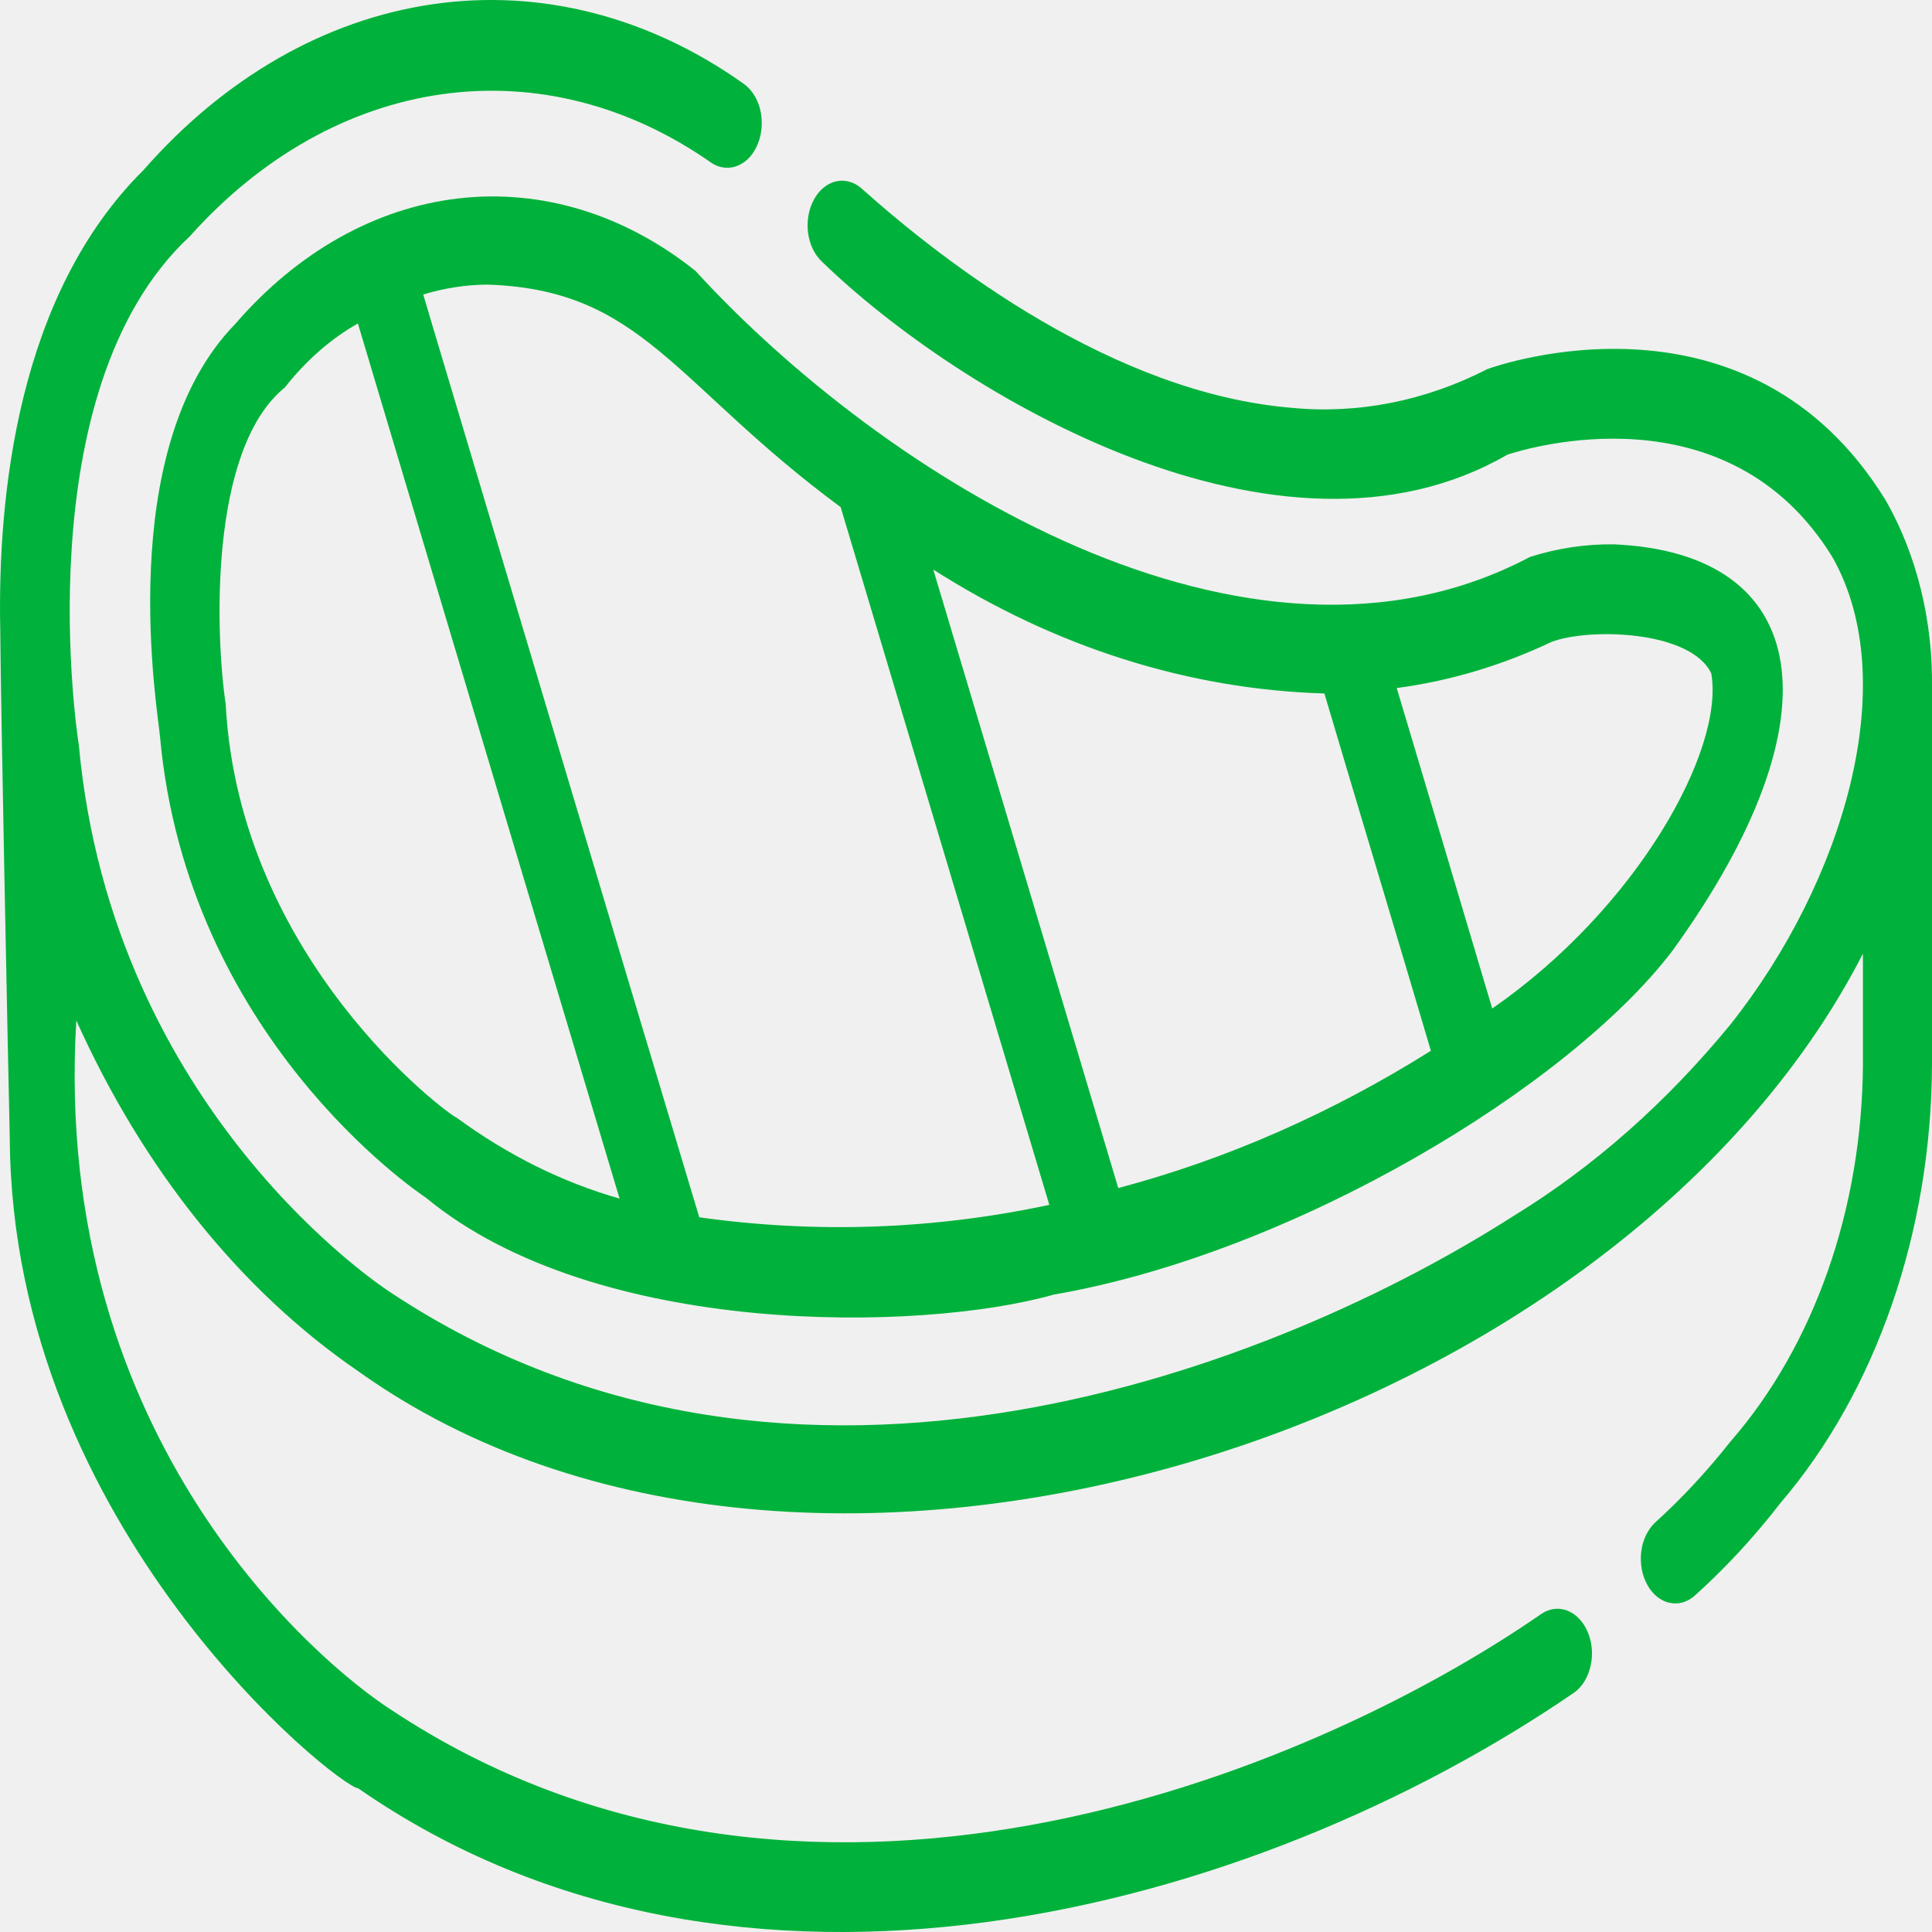
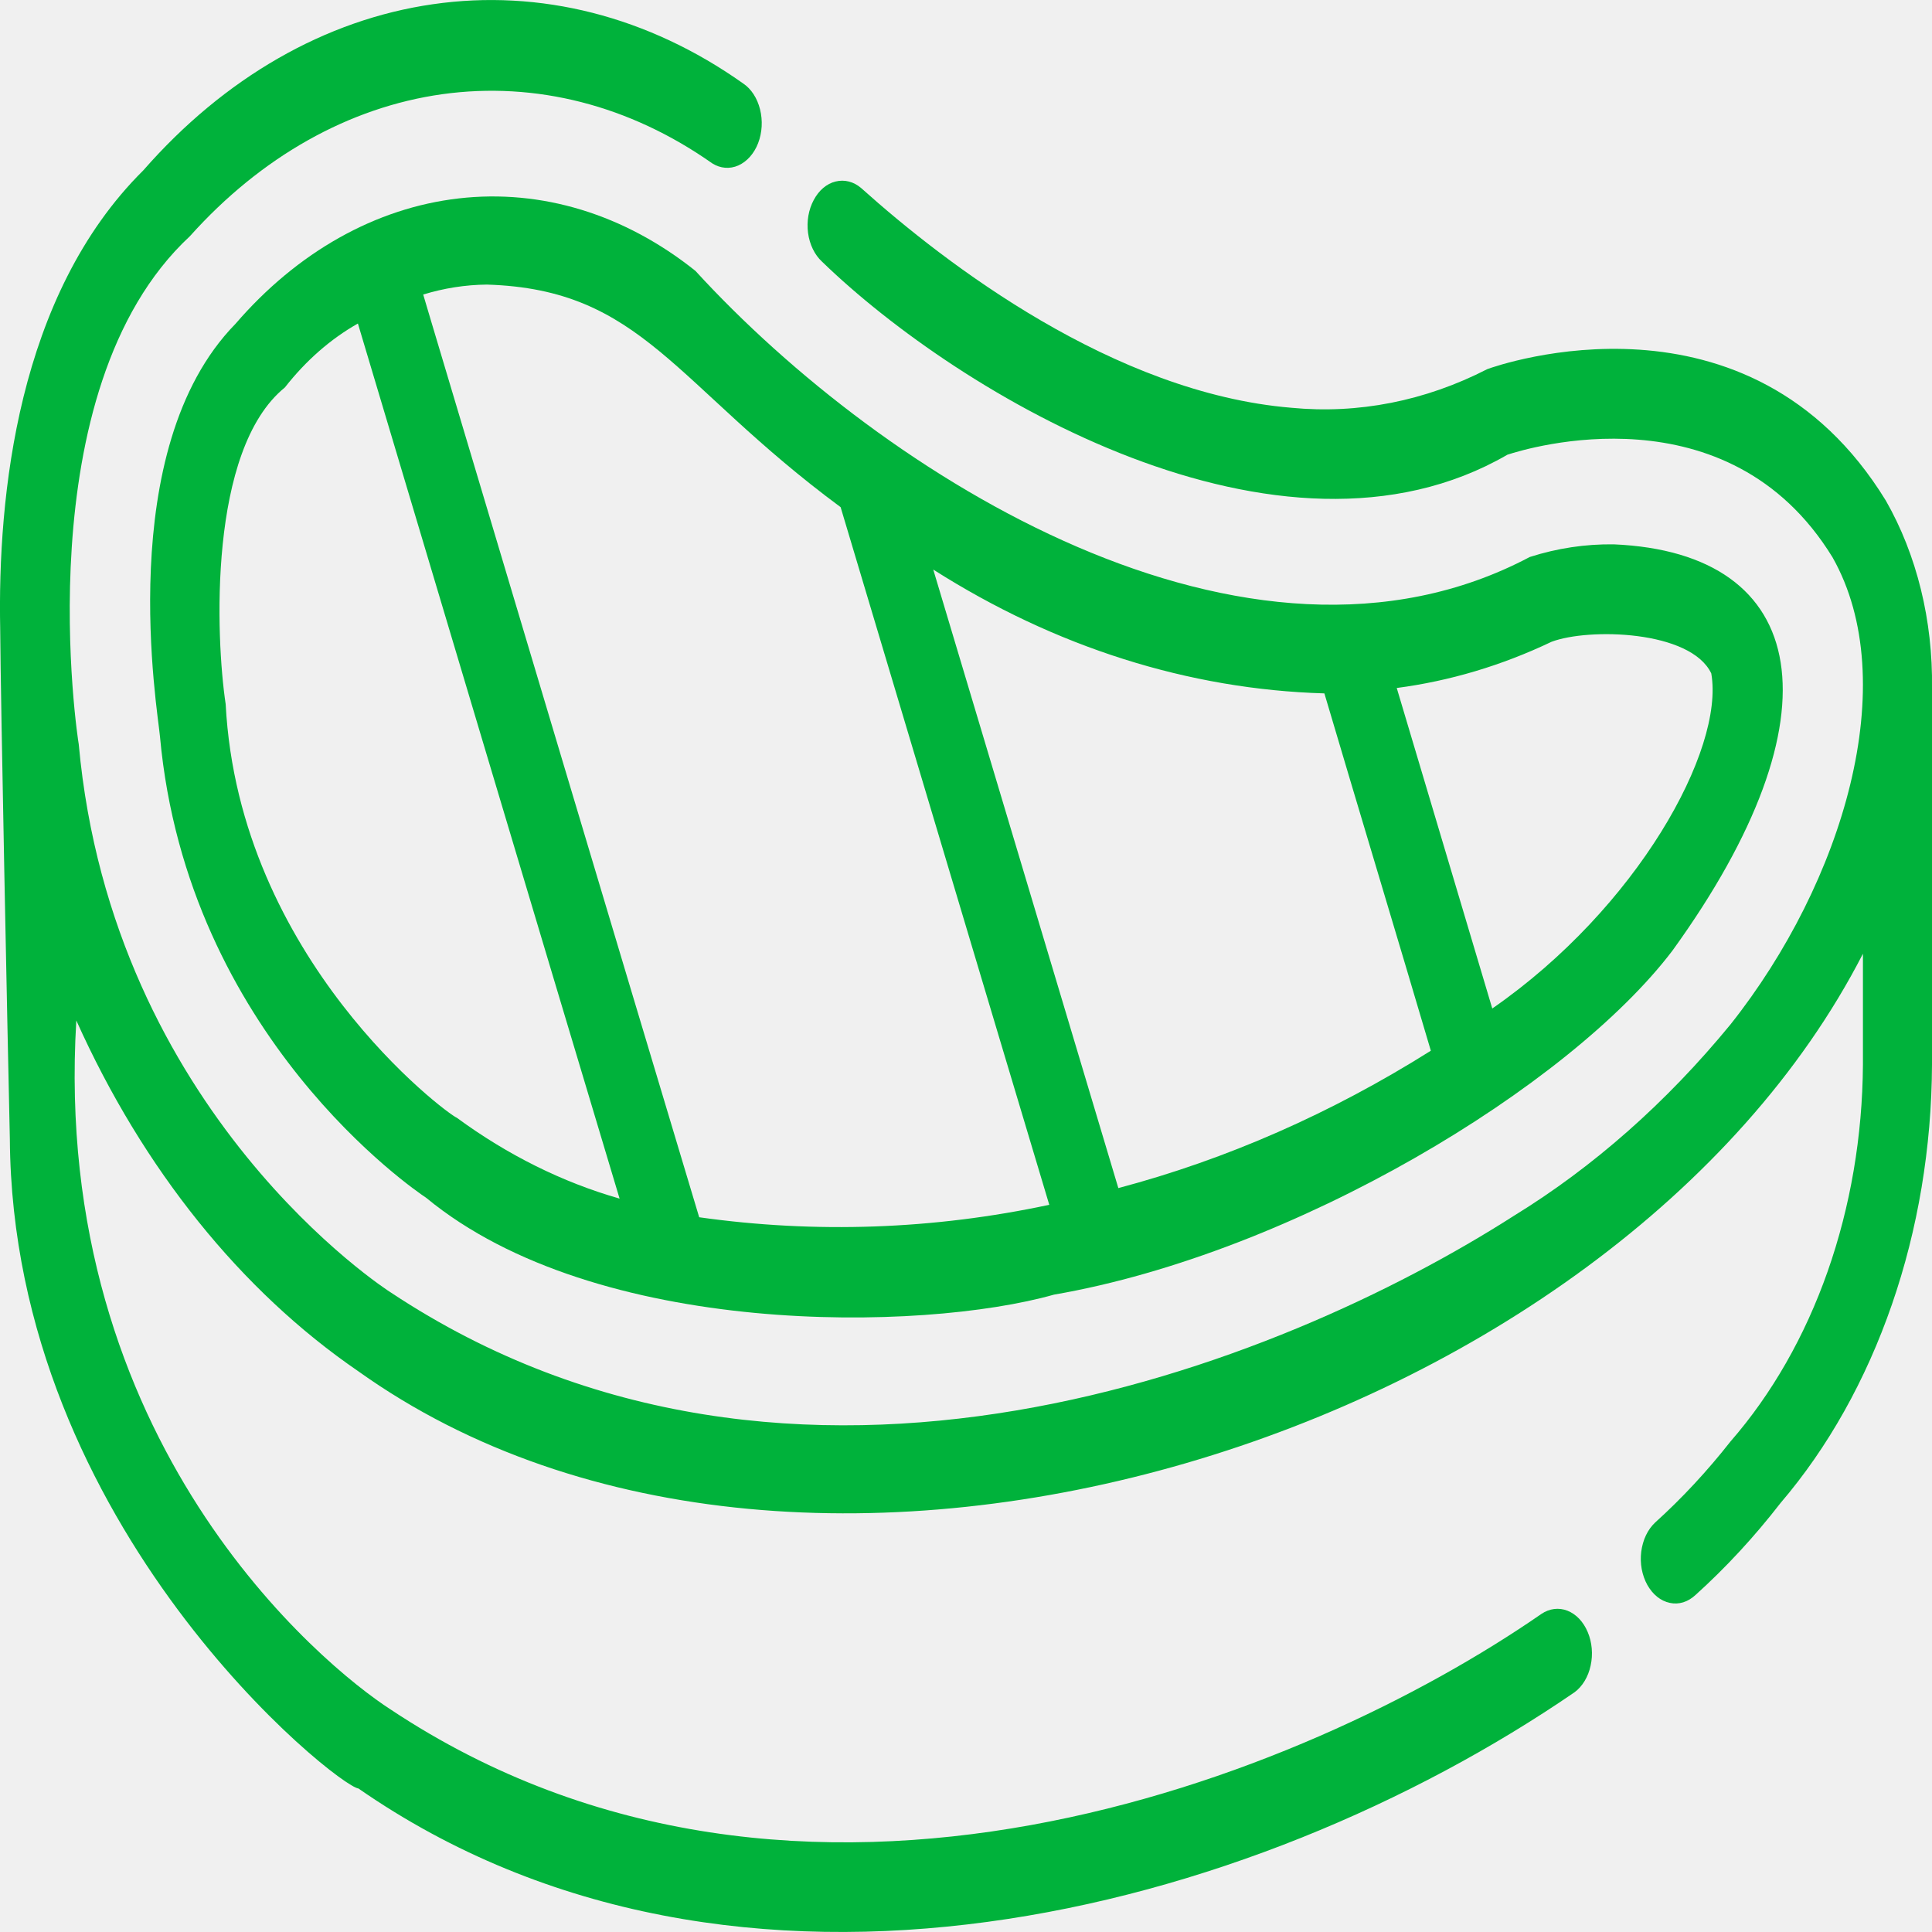
- <svg xmlns="http://www.w3.org/2000/svg" width="16" height="16" viewBox="0 0 16 16" fill="none">
+ <svg xmlns="http://www.w3.org/2000/svg" width="20" height="20" viewBox="0 0 20 20" fill="none">
  <g clip-path="url(#clip0_138_84)">
-     <path d="M16 5.7C16.008 5.141 15.874 4.595 15.618 4.146C14.485 2.298 12.405 3.024 12.317 3.057C11.802 3.321 11.246 3.431 10.693 3.377C9.224 3.254 7.831 2.184 7.132 1.558C7.069 1.504 6.993 1.485 6.92 1.503C6.846 1.521 6.781 1.576 6.739 1.656C6.696 1.736 6.68 1.834 6.692 1.929C6.705 2.025 6.746 2.11 6.807 2.167C7.946 3.271 10.602 4.855 12.484 3.765C12.647 3.712 14.31 3.204 15.176 4.615C15.76 5.647 15.267 7.304 14.331 8.484C13.8 9.131 13.195 9.666 12.536 10.069C10.608 11.304 6.578 12.921 3.234 10.703C3.211 10.688 0.93 9.223 0.652 6.162C0.647 6.145 0.196 3.234 1.573 1.956C2.161 1.298 2.89 0.888 3.663 0.78C4.436 0.672 5.215 0.872 5.898 1.353C5.966 1.395 6.044 1.401 6.115 1.37C6.186 1.339 6.245 1.273 6.278 1.186C6.312 1.099 6.318 0.998 6.295 0.905C6.272 0.813 6.221 0.736 6.155 0.691C5.37 0.135 4.472 -0.094 3.583 0.035C2.694 0.164 1.858 0.644 1.187 1.41C0.143 2.445 -0.02 4.115 0.002 5.207C0.006 5.823 0.062 8.576 0.081 9.433C0.103 12.66 2.8 14.797 2.968 14.811C6.102 16.987 10.365 15.849 13.04 14.015C13.105 13.967 13.153 13.887 13.173 13.794C13.194 13.701 13.185 13.601 13.149 13.516C13.113 13.431 13.053 13.367 12.981 13.339C12.909 13.311 12.832 13.32 12.766 13.365C10.807 14.72 6.626 16.41 3.235 14.157C2.672 13.794 0.422 11.945 0.632 8.451C1.186 9.684 1.995 10.691 2.968 11.357C6.682 14.007 13.38 11.887 15.428 7.898L15.428 8.818C15.424 9.409 15.325 9.992 15.136 10.529C14.947 11.066 14.673 11.546 14.332 11.937C14.138 12.183 13.929 12.408 13.707 12.609C13.677 12.637 13.651 12.673 13.631 12.715C13.611 12.756 13.598 12.802 13.592 12.85C13.586 12.898 13.588 12.947 13.596 12.994C13.605 13.042 13.62 13.086 13.643 13.126C13.664 13.165 13.692 13.198 13.724 13.224C13.756 13.249 13.791 13.267 13.829 13.274C13.866 13.282 13.903 13.28 13.94 13.269C13.976 13.258 14.011 13.238 14.041 13.209C14.293 12.982 14.529 12.727 14.746 12.446C15.138 11.988 15.452 11.428 15.668 10.803C15.884 10.179 15.997 9.503 16 8.818V5.7Z" fill="#00B23B" />
-     <path d="M1.949 2.682C0.932 3.723 1.309 5.902 1.325 6.1C1.55 8.58 3.442 9.862 3.529 9.92C4.938 11.084 7.639 11.031 8.728 10.721C10.719 10.377 12.995 8.999 13.851 7.873C15.258 5.926 14.995 4.578 13.365 4.508C13.13 4.505 12.896 4.54 12.669 4.613C10.335 5.849 7.315 3.943 5.759 2.243C5.173 1.775 4.485 1.564 3.798 1.643C3.112 1.722 2.463 2.087 1.949 2.682ZM3.783 9.257C3.703 9.226 1.98 7.945 1.869 5.83C1.787 5.284 1.723 3.724 2.359 3.209C2.534 2.986 2.739 2.806 2.964 2.679C3.641 4.945 4.407 7.511 5.131 9.926C4.659 9.792 4.204 9.566 3.783 9.257ZM12.849 5.316C13.155 5.199 14.001 5.218 14.172 5.577C14.283 6.211 13.557 7.522 12.358 8.352C12.11 7.519 11.819 6.538 11.567 5.698C12.005 5.64 12.436 5.512 12.849 5.316ZM10.968 5.743C11.242 6.667 11.58 7.789 11.85 8.702C11.027 9.219 10.157 9.601 9.261 9.839L8.804 8.31C8.445 7.111 8.08 5.892 7.729 4.717C8.738 5.36 9.844 5.71 10.968 5.743ZM8.271 8.578L8.69 9.978C7.732 10.183 6.756 10.217 5.791 10.081C5.059 7.643 4.252 4.942 3.564 2.638L3.505 2.439C3.678 2.386 3.854 2.359 4.032 2.357C5.323 2.396 5.581 3.18 6.962 4.2C7.383 5.61 7.832 7.11 8.271 8.578Z" fill="#00B23B" />
+     <path d="M20 7.124C20.01 6.426 19.843 5.743 19.522 5.182C18.106 2.872 15.507 3.78 15.397 3.821C14.752 4.152 14.058 4.288 13.366 4.221C11.531 4.068 9.789 2.731 8.915 1.947C8.837 1.88 8.742 1.856 8.65 1.879C8.558 1.901 8.477 1.97 8.424 2.07C8.37 2.17 8.349 2.292 8.365 2.412C8.381 2.531 8.433 2.638 8.509 2.708C9.933 4.089 13.253 6.069 15.605 4.707C15.809 4.64 17.888 4.005 18.97 5.769C19.7 7.058 19.084 9.13 17.914 10.605C17.251 11.413 16.493 12.082 15.67 12.587C13.26 14.13 8.222 16.151 4.043 13.378C4.014 13.36 1.162 11.529 0.815 7.703C0.809 7.681 0.245 4.043 1.966 2.445C2.702 1.623 3.613 1.11 4.579 0.975C5.545 0.841 6.519 1.09 7.373 1.691C7.457 1.744 7.554 1.752 7.643 1.713C7.732 1.673 7.806 1.591 7.848 1.482C7.89 1.373 7.897 1.248 7.868 1.132C7.839 1.016 7.777 0.92 7.693 0.864C6.712 0.169 5.59 -0.117 4.479 0.044C3.368 0.204 2.322 0.805 1.484 1.763C0.179 3.056 -0.025 5.143 0.002 6.509C0.007 7.279 0.078 10.72 0.102 11.791C0.128 15.825 3.5 18.496 3.71 18.514C7.628 21.233 12.956 19.811 16.3 17.518C16.381 17.458 16.441 17.359 16.466 17.243C16.492 17.126 16.481 17.001 16.436 16.895C16.391 16.788 16.316 16.709 16.226 16.674C16.137 16.639 16.04 16.651 15.957 16.707C13.509 18.401 8.282 20.513 4.043 17.696C3.34 17.243 0.527 14.931 0.79 10.564C1.482 12.105 2.494 13.363 3.71 14.196C8.352 17.509 16.725 14.858 19.285 9.873L19.285 11.023C19.28 11.761 19.156 12.489 18.92 13.161C18.684 13.833 18.341 14.432 17.915 14.921C17.673 15.229 17.412 15.51 17.134 15.761C17.096 15.797 17.063 15.842 17.039 15.893C17.014 15.945 16.998 16.003 16.99 16.063C16.983 16.123 16.984 16.184 16.995 16.243C17.006 16.302 17.026 16.358 17.053 16.407C17.081 16.456 17.115 16.498 17.155 16.53C17.195 16.562 17.239 16.583 17.286 16.593C17.332 16.603 17.379 16.601 17.425 16.587C17.47 16.573 17.513 16.547 17.551 16.512C17.866 16.228 18.161 15.909 18.433 15.558C18.923 14.985 19.315 14.285 19.585 13.504C19.855 12.724 19.996 11.879 20 11.023V7.124Z" fill="#00B23B" />
+     <path d="M2.437 3.353C1.164 4.654 1.636 7.377 1.656 7.624C1.938 10.725 4.303 12.328 4.411 12.399C6.173 13.854 9.548 13.788 10.911 13.402C13.399 12.972 16.244 11.249 17.313 9.841C19.073 7.407 18.743 5.723 16.706 5.635C16.413 5.631 16.12 5.675 15.836 5.766C12.918 7.311 9.143 4.929 7.199 2.804C6.466 2.218 5.606 1.955 4.748 2.054C3.889 2.153 3.079 2.608 2.437 3.353ZM4.729 11.571C4.628 11.532 2.474 9.931 2.336 7.288C2.233 6.605 2.153 4.656 2.949 4.011C3.167 3.732 3.424 3.508 3.705 3.349C4.551 6.181 5.508 9.389 6.414 12.408C5.823 12.239 5.255 11.957 4.729 11.571ZM16.061 6.644C16.444 6.499 17.501 6.523 17.715 6.971C17.854 7.763 16.946 9.402 15.448 10.44C15.138 9.399 14.773 8.173 14.459 7.122C15.007 7.05 15.545 6.89 16.061 6.644ZM13.71 7.178C14.052 8.334 14.475 9.736 14.812 10.877C13.784 11.524 12.697 12.002 11.577 12.299L11.005 10.387C10.556 8.889 10.1 7.365 9.661 5.896C10.923 6.699 12.305 7.137 13.71 7.178ZM10.338 10.722L10.862 12.472C9.664 12.728 8.445 12.771 7.238 12.601C6.323 9.554 5.315 6.177 4.455 3.298L4.381 3.049C4.597 2.983 4.818 2.948 5.04 2.946C6.653 2.995 6.976 3.974 8.702 5.25C9.228 7.012 9.79 8.888 10.338 10.722Z" fill="#00B23B" />
  </g>
  <defs>
    <clipPath id="clip0_138_84">
-       <rect width="16" height="16" fill="white" />
+       <rect width="20" height="20" fill="white" />
    </clipPath>
  </defs>
</svg>
